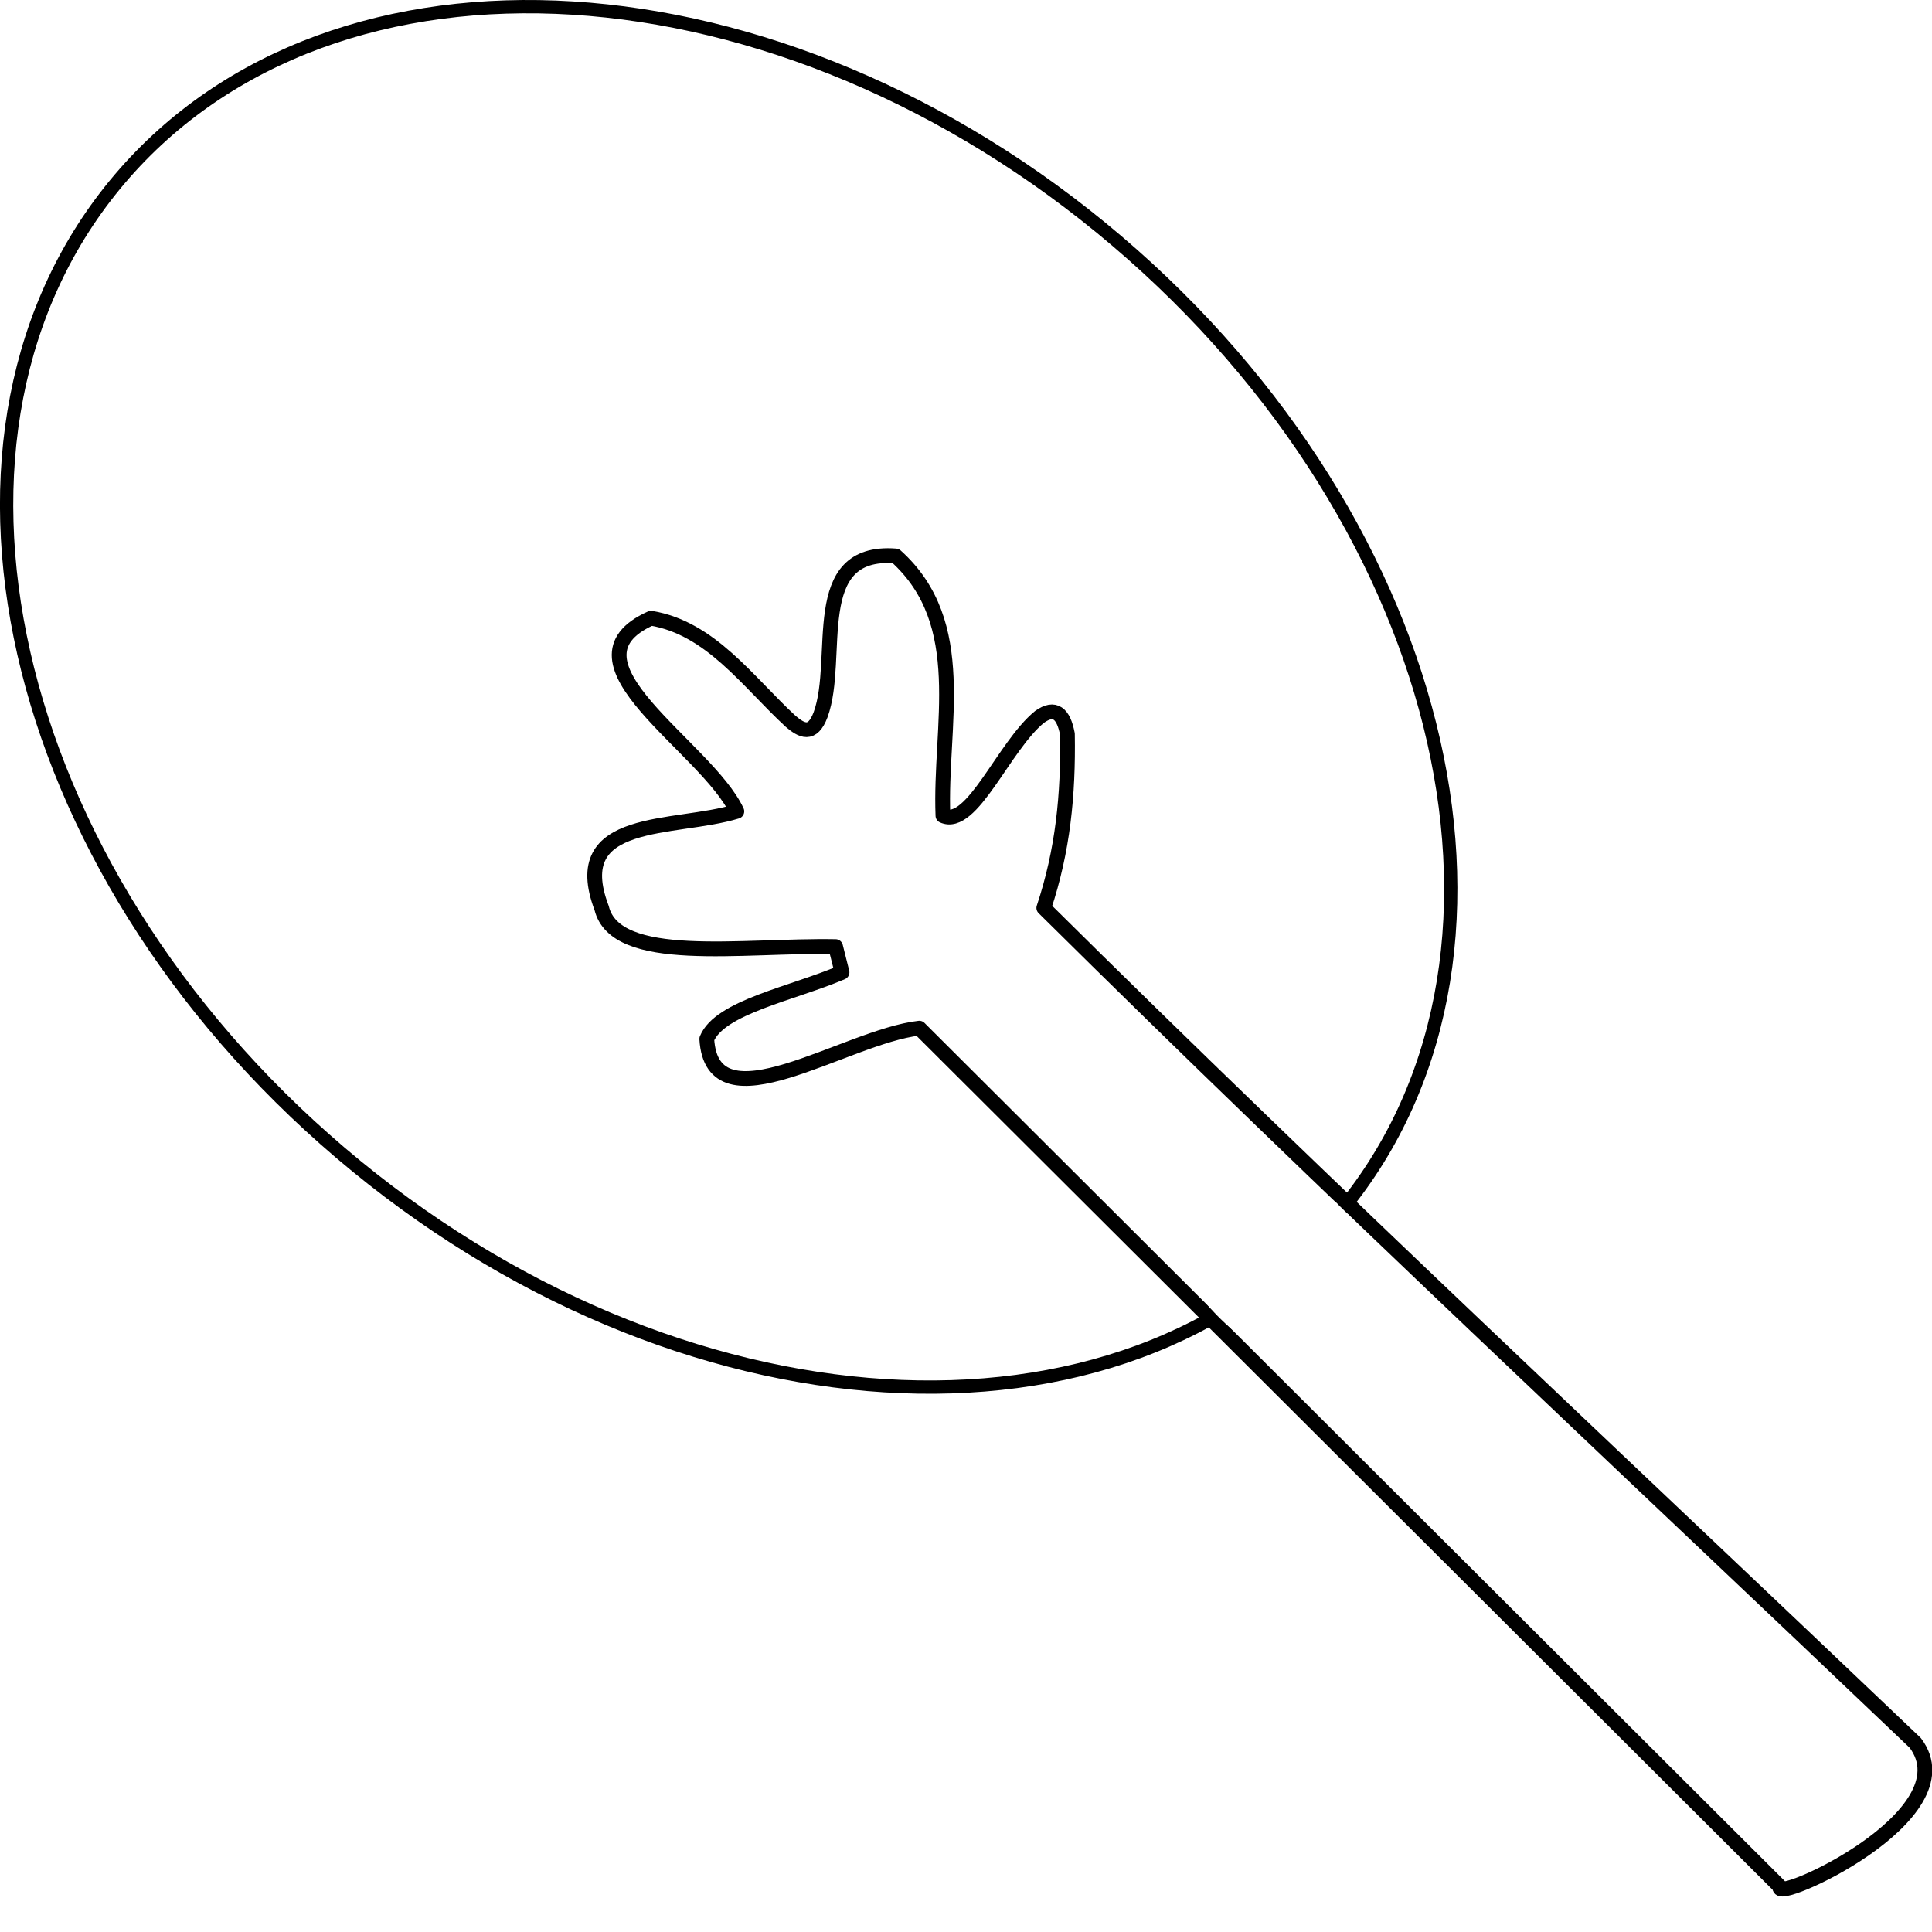
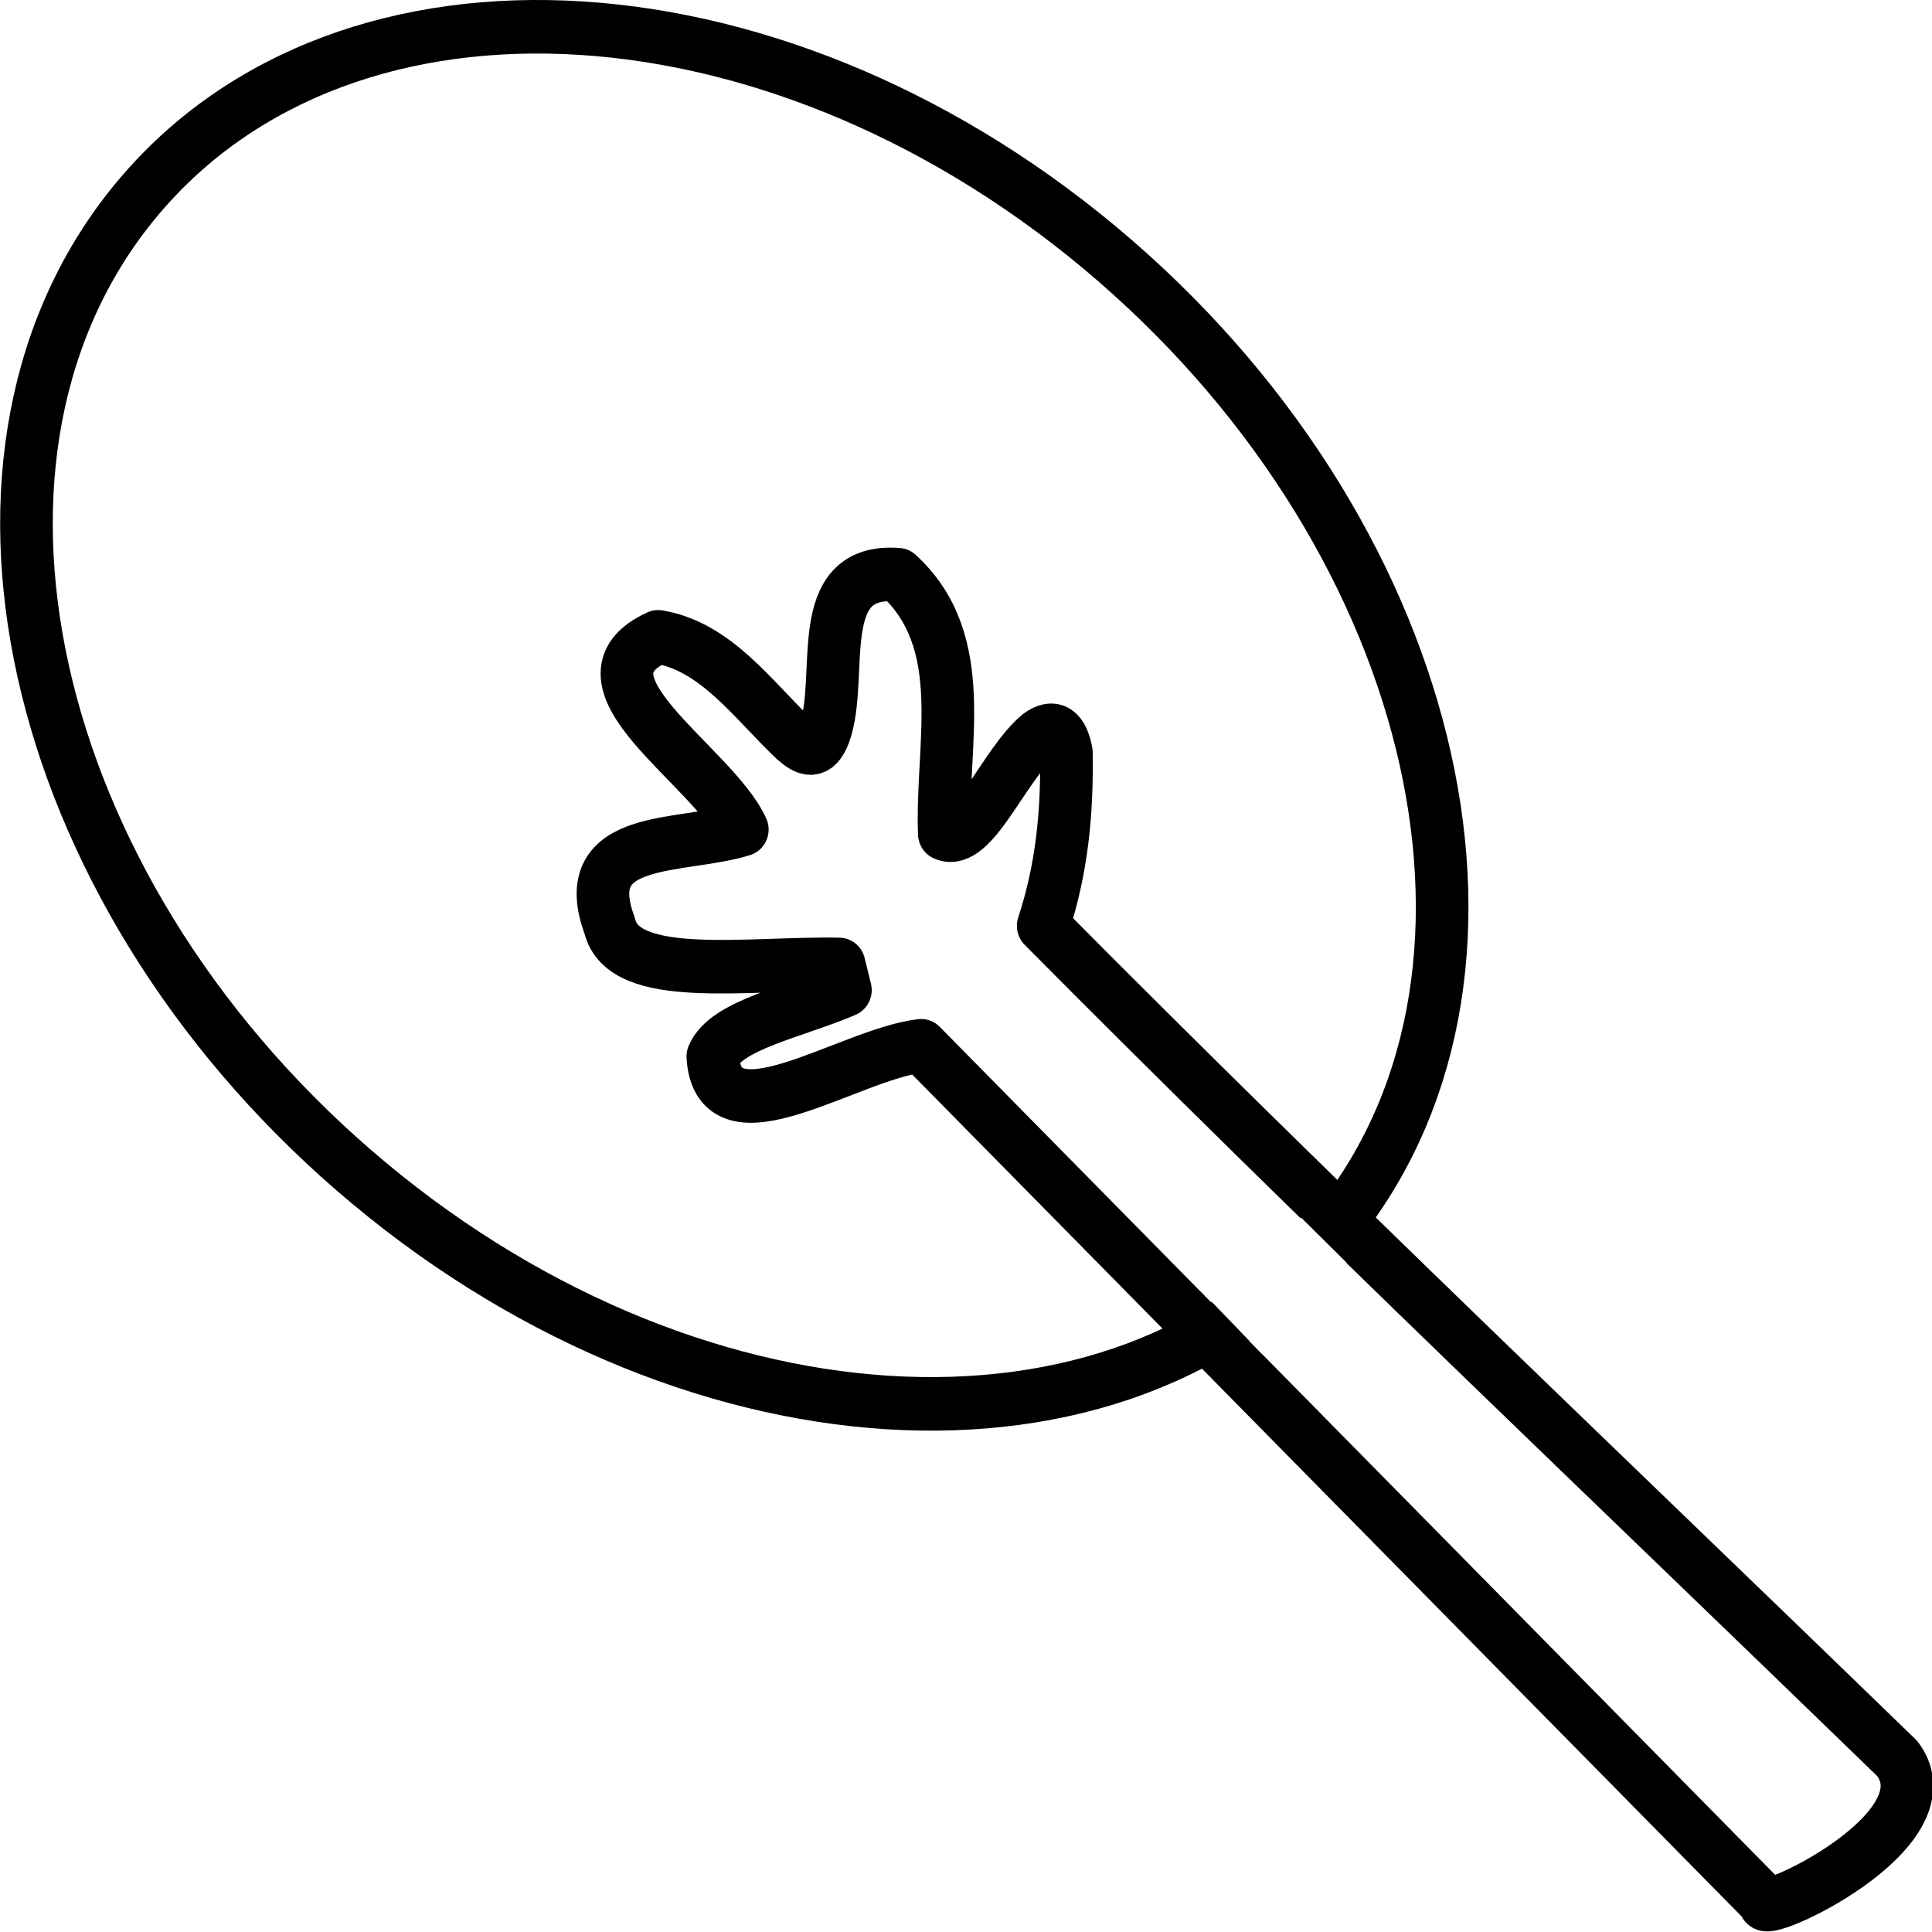
<svg xmlns="http://www.w3.org/2000/svg" width="72" height="72" viewBox="0 0 72 72" version="1.1" id="svg1">
  <defs id="defs1" />
  <rect style="fill:#ffffff;stroke-width:15.051;stroke-linecap:round;stroke-linejoin:round;paint-order:fill markers stroke" id="rect1" width="72" height="72" x="0" y="0" />
  <g id="layer1">
-     <g id="g10" transform="matrix(1.102805,0,0,1.102805,-3.896845,-83.27125)">
-       <path style="fill:none;stroke:#000000;stroke-width:0.499;stroke-linecap:round;stroke-linejoin:round;stroke-opacity:1" d="M 63.685,139.266 34.599,110.253 c -2.507,0.284 -7.003,3.442 -7.181,0.363 0.441,-1.075 2.872,-1.525 4.57,-2.249 l -0.218,-0.87 c -3.175,-0.058 -7.434,0.644 -7.906,-1.306 -1.194,-3.145 2.465,-2.616 4.57,-3.264 -1.02,-2.185 -6.179,-5.059 -2.901,-6.528 2.019,0.335 3.268,2.146 4.715,3.482 0.374,0.319 0.737,0.517 1.015,-0.218 0.704,-1.921 -0.49,-5.599 2.539,-5.368 2.541,2.281 1.475,5.748 1.596,8.777 0.979,0.444 2.054,-2.353 3.264,-3.337 0.519,-0.371 0.812,-0.117 0.943,0.58 0.033,2.055 -0.151,3.933 -0.798,5.875 9.655,9.564 19.611,18.837 29.449,28.216 1.861,2.466 -4.866,5.479 -4.57,4.86 z" id="path10" />
-       <ellipse style="fill:none;stroke:#000000;stroke-width:0.449;stroke-linecap:round;stroke-linejoin:round;stroke-opacity:1" id="path11" ry="27.015" rx="20.236" cy="85.645" cx="-57.187" transform="rotate(-49.6)" />
-       <path style="fill:#ffffff;fill-opacity:1;stroke:none;stroke-width:0.499;stroke-linecap:round;stroke-linejoin:round;stroke-opacity:1" d="m 44.262,119.504 c 0.214,0.289 0.581,0.653 0.94,0.96 l 3.959,-3.851 -0.527,-0.516 z" id="path12" />
+     <g id="g10" transform="matrix(1.081079,0,0,1.100121,-3.0757,-82.3182)" style="stroke-width:1.814;stroke-dasharray:none">
+       <path style="fill:none;stroke:#000000;stroke-width:1.814;stroke-linecap:round;stroke-linejoin:round;stroke-dasharray:none;stroke-opacity:1" d="M 63.685,139.266 34.599,110.253 c -2.507,0.284 -7.003,3.442 -7.181,0.363 0.441,-1.075 2.872,-1.525 4.57,-2.249 l -0.218,-0.87 c -3.175,-0.058 -7.434,0.644 -7.906,-1.306 -1.194,-3.145 2.465,-2.616 4.57,-3.264 -1.02,-2.185 -6.179,-5.059 -2.901,-6.528 2.019,0.335 3.268,2.146 4.715,3.482 0.374,0.319 0.737,0.517 1.015,-0.218 0.704,-1.921 -0.49,-5.599 2.539,-5.368 2.541,2.281 1.475,5.748 1.596,8.777 0.979,0.444 2.054,-2.353 3.264,-3.337 0.519,-0.371 0.812,-0.117 0.943,0.58 0.033,2.055 -0.151,3.933 -0.798,5.875 9.655,9.564 19.611,18.837 29.449,28.216 1.861,2.466 -4.866,5.479 -4.57,4.86 z" id="path10" />
+       <ellipse style="fill:none;stroke:#000000;stroke-width:1.814;stroke-linecap:round;stroke-linejoin:round;stroke-dasharray:none;stroke-opacity:1" id="path11" ry="27.015" rx="20.236" cy="85.645" cx="-57.187" transform="rotate(-49.6)" />
    </g>
  </g>
+   <path style="fill:#ffffff;fill-opacity:1;stroke-width:5.9;stroke-linecap:round;stroke-linejoin:round;stroke-dasharray:none;paint-order:fill markers stroke" d="m 45.047,48.4 1.979,2.054 3.157,-3.399 -1.692,-1.677 z" id="path1" />
</svg>
